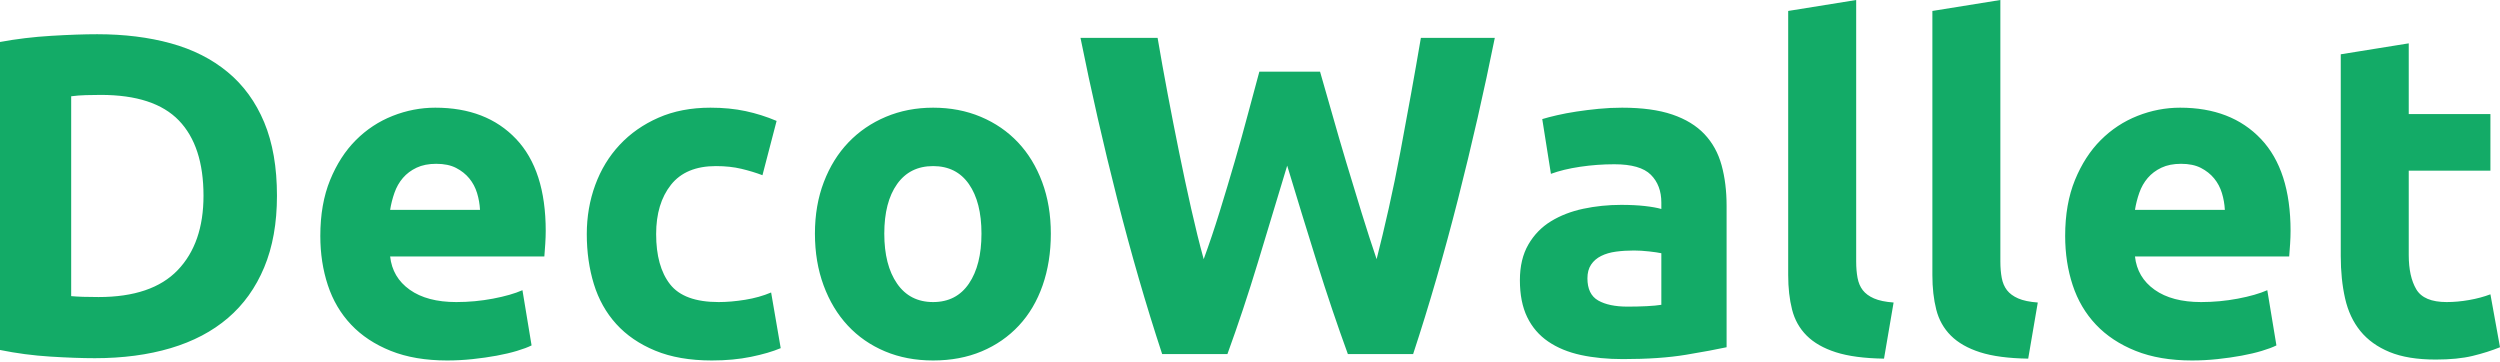
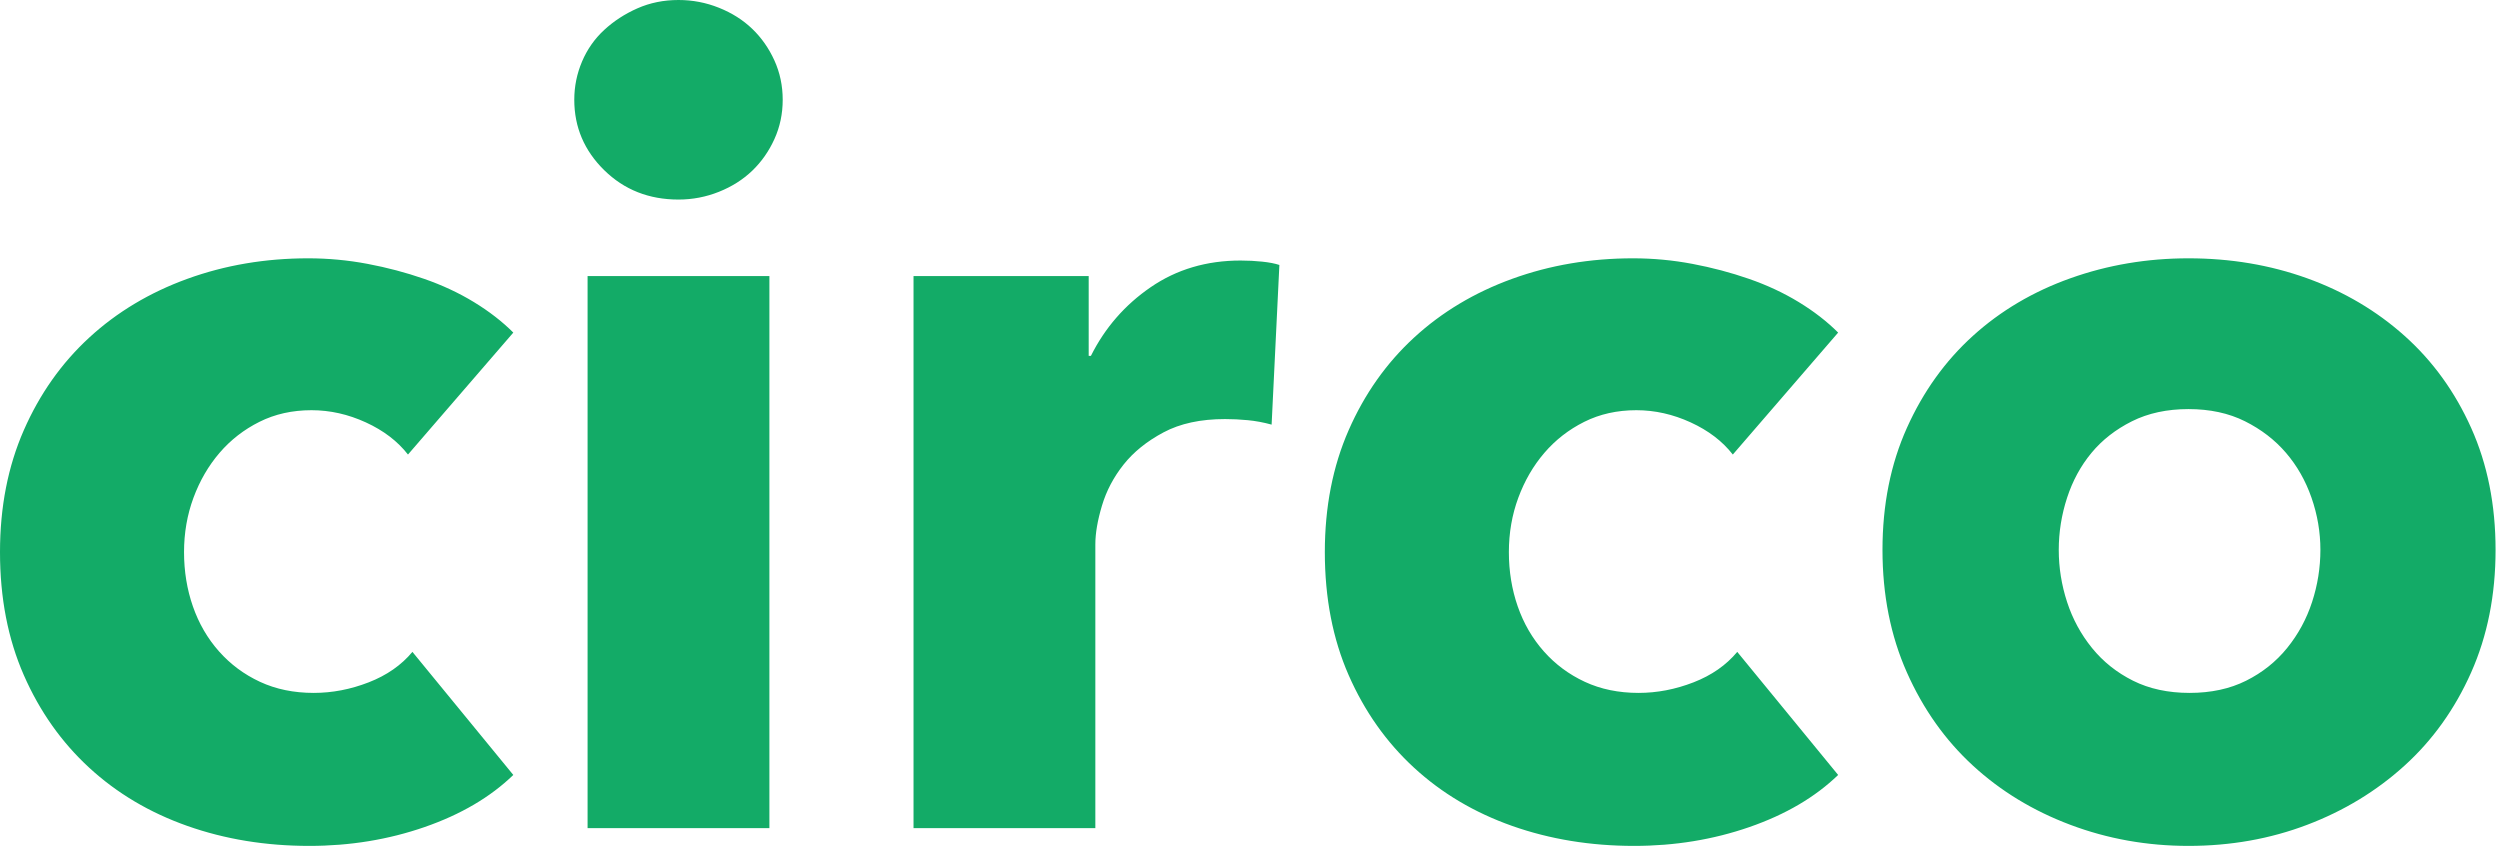
- <svg xmlns="http://www.w3.org/2000/svg" width="1453px" height="210px" viewBox="0 0 1453 210" version="1.1">
+ <svg xmlns="http://www.w3.org/2000/svg" width="451px" height="153px" viewBox="0 0 451 153" version="1.1">
  <defs />
  <g id="primary-brands" stroke="none" stroke-width="1" fill="none" fill-rule="evenodd">
-     <path d="M41.37,172.111 C43.315,172.288 45.569,172.421 48.133,172.509 C50.696,172.597 53.746,172.642 57.282,172.642 C77.967,172.642 93.304,167.426 103.293,156.995 C113.282,146.564 118.277,132.155 118.277,113.768 C118.277,94.498 113.503,79.912 103.956,70.011 C94.409,60.111 79.293,55.16 58.608,55.16 C55.779,55.16 52.862,55.205 49.857,55.293 C46.851,55.381 44.022,55.602 41.37,55.956 L41.37,172.111 Z M160.973,113.768 C160.973,129.68 158.498,143.558 153.548,155.404 C148.597,167.249 141.57,177.061 132.465,184.84 C123.36,192.62 112.266,198.454 99.183,202.343 C86.1,206.233 71.426,208.178 55.16,208.178 C47.735,208.178 39.072,207.868 29.171,207.249 C19.271,206.631 9.547,205.349 0,203.404 L0,24.398 C9.547,22.63 19.492,21.437 29.834,20.818 C40.177,20.199 49.061,19.89 56.486,19.89 C72.221,19.89 86.498,21.658 99.315,25.193 C112.133,28.729 123.139,34.298 132.332,41.901 C141.525,49.503 148.597,59.227 153.548,71.072 C158.498,82.918 160.973,97.149 160.973,113.768 Z M186.166,137.105 C186.166,124.73 188.067,113.901 191.868,104.619 C195.669,95.337 200.664,87.603 206.852,81.415 C213.04,75.227 220.155,70.542 228.2,67.359 C236.244,64.177 244.509,62.586 252.995,62.586 C272.797,62.586 288.443,68.641 299.935,80.752 C311.427,92.862 317.172,110.674 317.172,134.188 C317.172,136.487 317.084,139.006 316.907,141.746 C316.73,144.487 316.554,146.918 316.377,149.039 L226.741,149.039 C227.625,157.172 231.426,163.625 238.145,168.398 C244.863,173.172 253.879,175.559 265.194,175.559 C272.443,175.559 279.559,174.896 286.543,173.57 C293.526,172.244 299.228,170.608 303.648,168.664 L308.951,200.752 C306.83,201.813 304.001,202.874 300.465,203.934 C296.929,204.995 292.996,205.923 288.664,206.719 C284.333,207.515 279.692,208.178 274.741,208.708 C269.791,209.238 264.841,209.504 259.89,209.504 C247.338,209.504 236.421,207.647 227.139,203.934 C217.857,200.222 210.167,195.139 204.067,188.686 C197.968,182.233 193.459,174.586 190.542,165.746 C187.625,156.907 186.166,147.36 186.166,137.105 Z M278.984,121.989 C278.808,118.63 278.233,115.36 277.261,112.177 C276.288,108.995 274.786,106.166 272.752,103.691 C270.719,101.216 268.156,99.183 265.062,97.592 C261.968,96 258.123,95.205 253.526,95.205 C249.106,95.205 245.305,95.956 242.122,97.459 C238.94,98.962 236.288,100.951 234.167,103.426 C232.045,105.901 230.41,108.774 229.261,112.045 C228.111,115.315 227.272,118.63 226.741,121.989 L278.984,121.989 Z M341.04,136.045 C341.04,125.967 342.675,116.465 345.946,107.536 C349.217,98.608 353.946,90.829 360.134,84.199 C366.322,77.569 373.836,72.31 382.675,68.42 C391.515,64.531 401.593,62.586 412.908,62.586 C420.333,62.586 427.14,63.249 433.328,64.575 C439.516,65.901 445.527,67.801 451.361,70.277 L443.14,101.835 C439.427,100.42 435.361,99.183 430.941,98.122 C426.521,97.061 421.571,96.531 416.09,96.531 C404.421,96.531 395.714,100.155 389.968,107.404 C384.222,114.652 381.35,124.199 381.35,136.045 C381.35,148.597 384.046,158.321 389.438,165.216 C394.83,172.111 404.245,175.559 417.681,175.559 C422.455,175.559 427.582,175.117 433.062,174.233 C438.543,173.349 443.582,171.934 448.178,169.99 L453.748,202.343 C449.151,204.288 443.405,205.968 436.51,207.382 C429.615,208.796 422.013,209.504 413.703,209.504 C400.974,209.504 390.013,207.603 380.819,203.802 C371.626,200.001 364.068,194.83 358.145,188.288 C352.222,181.747 347.891,174.012 345.15,165.084 C342.41,156.155 341.04,146.476 341.04,136.045 Z M610.743,135.78 C610.743,146.741 609.152,156.774 605.969,165.879 C602.787,174.984 598.19,182.763 592.179,189.216 C586.168,195.669 578.964,200.664 570.566,204.2 C562.168,207.736 552.754,209.504 542.323,209.504 C532.068,209.504 522.742,207.736 514.344,204.2 C505.947,200.664 498.742,195.669 492.731,189.216 C486.72,182.763 482.035,174.984 478.676,165.879 C475.317,156.774 473.637,146.741 473.637,135.78 C473.637,124.818 475.361,114.829 478.808,105.813 C482.256,96.796 487.029,89.105 493.129,82.741 C499.228,76.376 506.477,71.426 514.875,67.89 C523.273,64.354 532.422,62.586 542.323,62.586 C552.4,62.586 561.637,64.354 570.035,67.89 C578.433,71.426 585.638,76.376 591.649,82.741 C597.66,89.105 602.345,96.796 605.704,105.813 C609.063,114.829 610.743,124.818 610.743,135.78 Z M570.433,135.78 C570.433,123.581 568.002,113.989 563.14,107.006 C558.278,100.022 551.339,96.531 542.323,96.531 C533.306,96.531 526.322,100.022 521.372,107.006 C516.422,113.989 513.947,123.581 513.947,135.78 C513.947,147.979 516.422,157.658 521.372,164.818 C526.322,171.979 533.306,175.559 542.323,175.559 C551.339,175.559 558.278,171.979 563.14,164.818 C568.002,157.658 570.433,147.979 570.433,135.78 Z M767.207,41.636 C769.329,48.884 771.671,57.061 774.235,66.166 C776.799,75.271 779.539,84.685 782.456,94.409 C785.373,104.133 788.334,113.857 791.34,123.581 C794.346,133.304 797.263,142.321 800.091,150.63 C802.39,141.614 804.732,131.802 807.119,121.194 C809.506,110.586 811.76,99.625 813.882,88.31 C816.003,76.995 818.08,65.724 820.114,54.497 C822.147,43.271 824.047,32.442 825.815,22.011 L868.777,22.011 C862.589,52.774 855.473,83.978 847.429,115.625 C839.384,147.271 830.677,177.326 821.307,205.791 L783.384,205.791 C777.196,188.818 771.185,171.006 765.351,152.354 C759.517,133.702 753.771,115.006 748.113,96.266 C742.456,115.006 736.798,133.702 731.141,152.354 C725.483,171.006 719.561,188.818 713.373,205.791 L675.45,205.791 C666.08,177.326 657.373,147.271 649.328,115.625 C641.284,83.978 634.168,52.774 627.98,22.011 L672.798,22.011 C674.566,32.442 676.511,43.271 678.632,54.497 C680.754,65.724 682.964,76.995 685.262,88.31 C687.561,99.625 689.903,110.586 692.29,121.194 C694.677,131.802 697.108,141.614 699.583,150.63 C702.765,141.967 705.859,132.774 708.865,123.05 C711.87,113.326 714.787,103.603 717.616,93.879 C720.445,84.155 723.052,74.785 725.439,65.768 C727.826,56.752 729.992,48.707 731.936,41.636 L767.207,41.636 Z M945.948,178.211 C949.838,178.211 953.551,178.122 957.087,177.945 C960.622,177.769 963.451,177.503 965.573,177.15 L965.573,147.183 C963.982,146.829 961.595,146.476 958.412,146.122 C955.23,145.769 952.313,145.592 949.661,145.592 C945.948,145.592 942.457,145.813 939.186,146.255 C935.915,146.697 933.042,147.536 930.567,148.774 C928.092,150.012 926.147,151.691 924.733,153.813 C923.318,155.934 922.611,158.586 922.611,161.769 C922.611,167.956 924.689,172.244 928.843,174.63 C932.998,177.017 938.7,178.211 945.948,178.211 Z M942.766,62.586 C954.435,62.586 964.158,63.912 971.937,66.564 C979.716,69.216 985.948,73.017 990.634,77.967 C995.319,82.917 998.634,88.928 1000.578,96 C1002.523,103.072 1003.496,110.94 1003.496,119.603 L1003.496,201.813 C997.838,203.051 989.971,204.509 979.893,206.189 C969.816,207.868 957.617,208.708 943.296,208.708 C934.28,208.708 926.103,207.912 918.766,206.321 C911.429,204.73 905.108,202.122 899.805,198.498 C894.501,194.874 890.434,190.144 887.606,184.31 C884.777,178.476 883.362,171.316 883.362,162.829 C883.362,154.697 884.998,147.802 888.269,142.144 C891.539,136.487 895.915,131.978 901.396,128.619 C906.876,125.26 913.153,122.829 920.224,121.326 C927.296,119.824 934.633,119.072 942.236,119.072 C947.363,119.072 951.915,119.293 955.893,119.735 C959.871,120.177 963.098,120.752 965.573,121.459 L965.573,117.746 C965.573,111.028 963.54,105.636 959.473,101.569 C955.407,97.503 948.335,95.47 938.258,95.47 C931.539,95.47 924.91,95.956 918.368,96.929 C911.827,97.901 906.169,99.271 901.396,101.039 L896.357,69.216 C898.655,68.509 901.528,67.757 904.976,66.962 C908.423,66.166 912.18,65.459 916.247,64.84 C920.313,64.221 924.6,63.691 929.109,63.249 C933.617,62.807 938.169,62.586 942.766,62.586 Z M1094.988,208.443 C1083.496,208.266 1074.17,207.028 1067.01,204.73 C1059.849,202.432 1054.192,199.205 1050.037,195.05 C1045.882,190.896 1043.054,185.857 1041.551,179.934 C1040.048,174.012 1039.297,167.338 1039.297,159.912 L1039.297,6.365 L1078.811,0 L1078.811,151.956 C1078.811,155.492 1079.076,158.675 1079.606,161.503 C1080.137,164.332 1081.153,166.719 1082.656,168.664 C1084.159,170.608 1086.325,172.2 1089.153,173.437 C1091.982,174.675 1095.783,175.47 1100.557,175.824 L1094.988,208.443 Z M1178.789,208.443 C1167.297,208.266 1157.971,207.028 1150.811,204.73 C1143.651,202.432 1137.993,199.205 1133.839,195.05 C1129.684,190.896 1126.855,185.857 1125.352,179.934 C1123.85,174.012 1123.098,167.338 1123.098,159.912 L1123.098,6.365 L1162.612,0 L1162.612,151.956 C1162.612,155.492 1162.877,158.675 1163.408,161.503 C1163.938,164.332 1164.955,166.719 1166.457,168.664 C1167.96,170.608 1170.126,172.2 1172.955,173.437 C1175.783,174.675 1179.585,175.47 1184.358,175.824 L1178.789,208.443 Z M1200.27,137.105 C1200.27,124.73 1202.17,113.901 1205.971,104.619 C1209.773,95.337 1214.767,87.603 1220.955,81.415 C1227.143,75.227 1234.259,70.542 1242.303,67.359 C1250.347,64.177 1258.612,62.586 1267.099,62.586 C1286.9,62.586 1302.546,68.641 1314.038,80.752 C1325.53,92.862 1331.276,110.674 1331.276,134.188 C1331.276,136.487 1331.187,139.006 1331.011,141.746 C1330.834,144.487 1330.657,146.918 1330.48,149.039 L1240.844,149.039 C1241.728,157.172 1245.53,163.625 1252.248,168.398 C1258.966,173.172 1267.983,175.559 1279.298,175.559 C1286.546,175.559 1293.662,174.896 1300.646,173.57 C1307.629,172.244 1313.331,170.608 1317.751,168.664 L1323.055,200.752 C1320.933,201.813 1318.104,202.874 1314.569,203.934 C1311.033,204.995 1307.099,205.923 1302.767,206.719 C1298.436,207.515 1293.795,208.178 1288.845,208.708 C1283.894,209.238 1278.944,209.504 1273.994,209.504 C1261.441,209.504 1250.524,207.647 1241.242,203.934 C1231.96,200.222 1224.27,195.139 1218.17,188.686 C1212.071,182.233 1207.563,174.586 1204.645,165.746 C1201.728,156.907 1200.27,147.36 1200.27,137.105 Z M1293.088,121.989 C1292.911,118.63 1292.336,115.36 1291.364,112.177 C1290.392,108.995 1288.889,106.166 1286.856,103.691 C1284.823,101.216 1282.259,99.183 1279.165,97.592 C1276.071,96 1272.226,95.205 1267.629,95.205 C1263.209,95.205 1259.408,95.956 1256.226,97.459 C1253.043,98.962 1250.392,100.951 1248.27,103.426 C1246.148,105.901 1244.513,108.774 1243.364,112.045 C1242.215,115.315 1241.375,118.63 1240.844,121.989 L1293.088,121.989 Z M1360.447,31.558 L1399.961,25.193 L1399.961,66.299 L1447.431,66.299 L1447.431,99.183 L1399.961,99.183 L1399.961,148.244 C1399.961,156.553 1401.42,163.183 1404.337,168.133 C1407.254,173.084 1413.132,175.559 1421.972,175.559 C1426.215,175.559 1430.591,175.161 1435.099,174.365 C1439.608,173.57 1443.718,172.465 1447.431,171.05 L1453,201.813 C1448.226,203.758 1442.923,205.437 1437.088,206.852 C1431.254,208.266 1424.094,208.973 1415.608,208.973 C1404.823,208.973 1395.895,207.515 1388.823,204.597 C1381.751,201.68 1376.094,197.614 1371.851,192.399 C1367.607,187.183 1364.646,180.863 1362.967,173.437 C1361.287,166.012 1360.447,157.791 1360.447,148.774 L1360.447,31.558 Z" id="DecoWallet-Copy" fill="#13AB67" />
+     <path d="M73.6,82 C71.733,79.6 69.2,77.667 66,76.2 C62.8,74.733 59.533,74 56.2,74 C52.733,74 49.6,74.7 46.8,76.1 C44,77.5 41.6,79.367 39.6,81.7 C37.6,84.033 36.033,86.733 34.9,89.8 C33.767,92.867 33.2,96.133 33.2,99.6 C33.2,103.067 33.733,106.333 34.8,109.4 C35.867,112.467 37.433,115.167 39.5,117.5 C41.567,119.833 44.033,121.667 46.9,123 C49.767,124.333 53,125 56.6,125 C59.933,125 63.233,124.367 66.5,123.1 C69.767,121.833 72.4,120 74.4,117.6 L92.6,139.8 C88.467,143.8 83.133,146.933 76.6,149.2 C70.067,151.467 63.133,152.6 55.8,152.6 C47.933,152.6 40.6,151.4 33.8,149 C27,146.6 21.1,143.1 16.1,138.5 C11.1,133.9 7.167,128.333 4.3,121.8 C1.433,115.267 0,107.867 0,99.6 C0,91.467 1.433,84.133 4.3,77.6 C7.167,71.067 11.1,65.5 16.1,60.9 C21.1,56.3 27,52.767 33.8,50.3 C40.6,47.833 47.867,46.6 55.6,46.6 C59.2,46.6 62.767,46.933 66.3,47.6 C69.833,48.267 73.233,49.167 76.5,50.3 C79.767,51.433 82.767,52.833 85.5,54.5 C88.233,56.167 90.6,58 92.6,60 L73.6,82 Z M141.2,18 C141.2,20.533 140.7,22.9 139.7,25.1 C138.7,27.3 137.367,29.2 135.7,30.8 C134.033,32.4 132.033,33.667 129.7,34.6 C127.367,35.533 124.933,36 122.4,36 C117.067,36 112.6,34.233 109,30.7 C105.4,27.167 103.6,22.933 103.6,18 C103.6,15.6 104.067,13.3 105,11.1 C105.933,8.9 107.267,7 109,5.4 C110.733,3.8 112.733,2.5 115,1.5 C117.267,0.5 119.733,0 122.4,0 C124.933,0 127.367,0.467 129.7,1.4 C132.033,2.333 134.033,3.6 135.7,5.2 C137.367,6.8 138.7,8.7 139.7,10.9 C140.7,13.1 141.2,15.467 141.2,18 Z M106,149.4 L106,49.8 L138.8,49.8 L138.8,149.4 L106,149.4 Z M229.4,76.6 C227.933,76.2 226.5,75.933 225.1,75.8 C223.7,75.667 222.333,75.6 221,75.6 C216.6,75.6 212.9,76.4 209.9,78 C206.9,79.6 204.5,81.533 202.7,83.8 C200.9,86.067 199.6,88.533 198.8,91.2 C198,93.867 197.6,96.2 197.6,98.2 L197.6,149.4 L164.8,149.4 L164.8,49.8 L196.4,49.8 L196.4,64.2 L196.8,64.2 C199.333,59.133 202.933,55 207.6,51.8 C212.267,48.6 217.667,47 223.8,47 C225.133,47 226.433,47.067 227.7,47.2 C228.967,47.333 230,47.533 230.8,47.8 L229.4,76.6 Z M312.6,82 C310.733,79.6 308.2,77.667 305,76.2 C301.8,74.733 298.533,74 295.2,74 C291.733,74 288.6,74.7 285.8,76.1 C283,77.5 280.6,79.367 278.6,81.7 C276.6,84.033 275.033,86.733 273.9,89.8 C272.767,92.867 272.2,96.133 272.2,99.6 C272.2,103.067 272.733,106.333 273.8,109.4 C274.867,112.467 276.433,115.167 278.5,117.5 C280.567,119.833 283.033,121.667 285.9,123 C288.767,124.333 292,125 295.6,125 C298.933,125 302.233,124.367 305.5,123.1 C308.767,121.833 311.4,120 313.4,117.6 L331.6,139.8 C327.467,143.8 322.133,146.933 315.6,149.2 C309.067,151.467 302.133,152.6 294.8,152.6 C286.933,152.6 279.6,151.4 272.8,149 C266,146.6 260.1,143.1 255.1,138.5 C250.1,133.9 246.167,128.333 243.3,121.8 C240.433,115.267 239,107.867 239,99.6 C239,91.467 240.433,84.133 243.3,77.6 C246.167,71.067 250.1,65.5 255.1,60.9 C260.1,56.3 266,52.767 272.8,50.3 C279.6,47.833 286.867,46.6 294.6,46.6 C298.2,46.6 301.767,46.933 305.3,47.6 C308.833,48.267 312.233,49.167 315.5,50.3 C318.767,51.433 321.767,52.833 324.5,54.5 C327.233,56.167 329.6,58 331.6,60 L312.6,82 Z M450.2,99.2 C450.2,107.333 448.733,114.7 445.8,121.3 C442.867,127.9 438.867,133.5 433.8,138.1 C428.733,142.7 422.867,146.267 416.2,148.8 C409.533,151.333 402.4,152.6 394.8,152.6 C387.333,152.6 380.233,151.333 373.5,148.8 C366.767,146.267 360.9,142.7 355.9,138.1 C350.9,133.5 346.933,127.9 344,121.3 C341.067,114.7 339.6,107.333 339.6,99.2 C339.6,91.067 341.067,83.733 344,77.2 C346.933,70.667 350.9,65.133 355.9,60.6 C360.9,56.067 366.767,52.6 373.5,50.2 C380.233,47.8 387.333,46.6 394.8,46.6 C402.4,46.6 409.533,47.8 416.2,50.2 C422.867,52.6 428.733,56.067 433.8,60.6 C438.867,65.133 442.867,70.667 445.8,77.2 C448.733,83.733 450.2,91.067 450.2,99.2 Z M418.6,99.2 C418.6,96 418.067,92.867 417,89.8 C415.933,86.733 414.4,84.033 412.4,81.7 C410.4,79.367 407.933,77.467 405,76 C402.067,74.533 398.667,73.8 394.8,73.8 C390.933,73.8 387.533,74.533 384.6,76 C381.667,77.467 379.233,79.367 377.3,81.7 C375.367,84.033 373.9,86.733 372.9,89.8 C371.9,92.867 371.4,96 371.4,99.2 C371.4,102.4 371.9,105.533 372.9,108.6 C373.9,111.667 375.4,114.433 377.4,116.9 C379.4,119.367 381.867,121.333 384.8,122.8 C387.733,124.267 391.133,125 395,125 C398.867,125 402.267,124.267 405.2,122.8 C408.133,121.333 410.6,119.367 412.6,116.9 C414.6,114.433 416.1,111.667 417.1,108.6 C418.1,105.533 418.6,102.4 418.6,99.2 Z" id="circo-copy-2" fill="#13AB67" />
  </g>
</svg>
